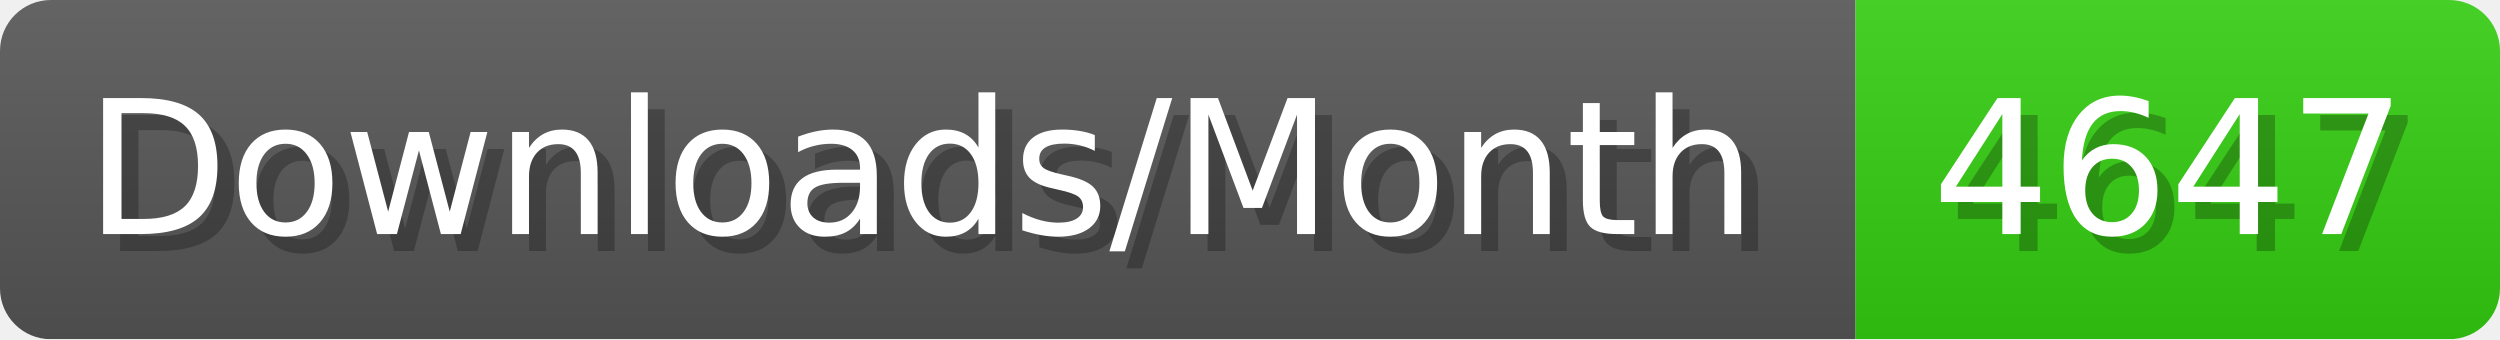
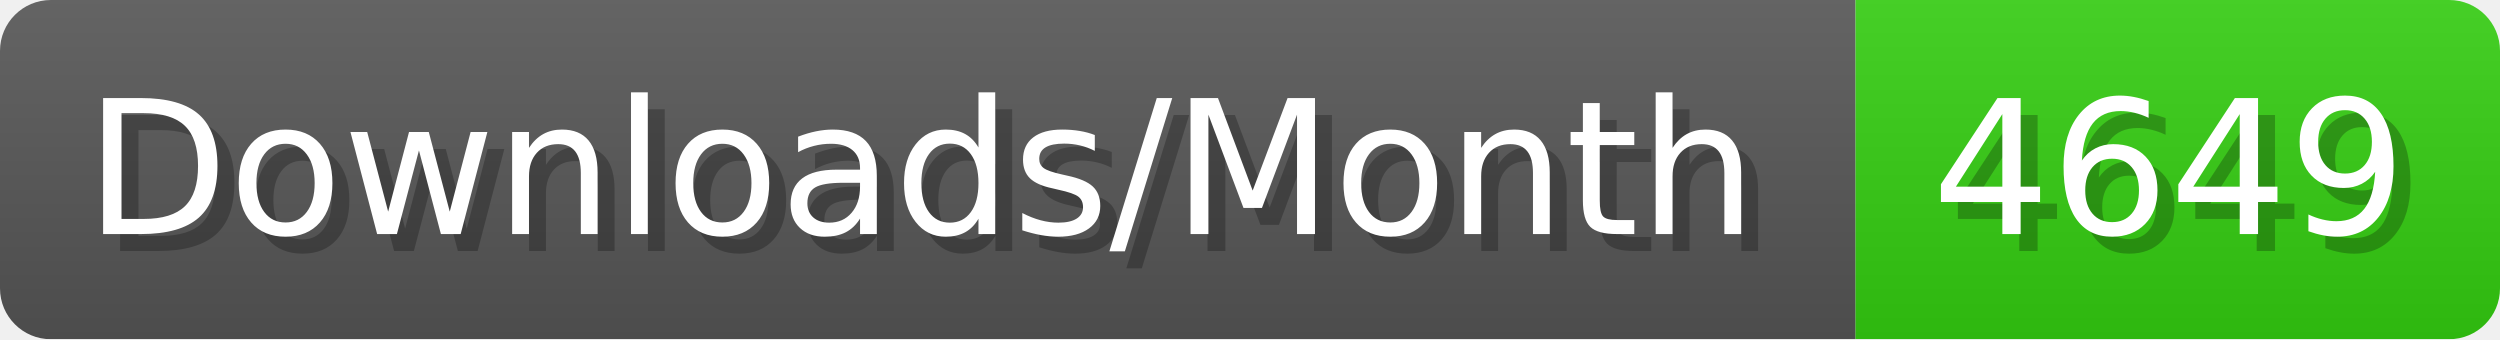
- <svg xmlns="http://www.w3.org/2000/svg" width="147.4" height="20" viewBox="0 0 1474 200" role="img" aria-label="Downloads/Month: 4647">
+ <svg xmlns="http://www.w3.org/2000/svg" width="147.4" height="20" viewBox="0 0 1474 200" role="img" aria-label="Downloads/Month: 4649">
  <linearGradient id="YlXUI" x2="0" y2="100%">
    <stop offset="0" stop-opacity=".1" stop-color="#EEE" />
    <stop offset="1" stop-opacity=".1" />
  </linearGradient>
  <mask id="JHhop">
    <rect width="1474" height="200" rx="30" fill="#FFF" />
  </mask>
  <g mask="url(#JHhop)">
    <rect width="1094" height="200" fill="#555" />
    <rect width="380" height="200" fill="#3C1" x="1094" />
    <rect width="1474" height="200" fill="url(#YlXUI)" />
  </g>
  <g aria-hidden="true" fill="#fff" text-anchor="start" font-family="Verdana,DejaVu Sans,sans-serif" font-size="110">
    <text x="60" y="148" textLength="994" fill="#000" opacity="0.25">Downloads/Month</text>
    <text x="50" y="138" textLength="994">Downloads/Month</text>
-     <text x="1149" y="148" textLength="280" fill="#000" opacity="0.25">4647</text>
-     <text x="1139" y="138" textLength="280">4647</text>
+     <text x="1149" y="148" textLength="280" fill="#000" opacity="0.25">4649</text>
+     <text x="1139" y="138" textLength="280">4649</text>
  </g>
</svg>
